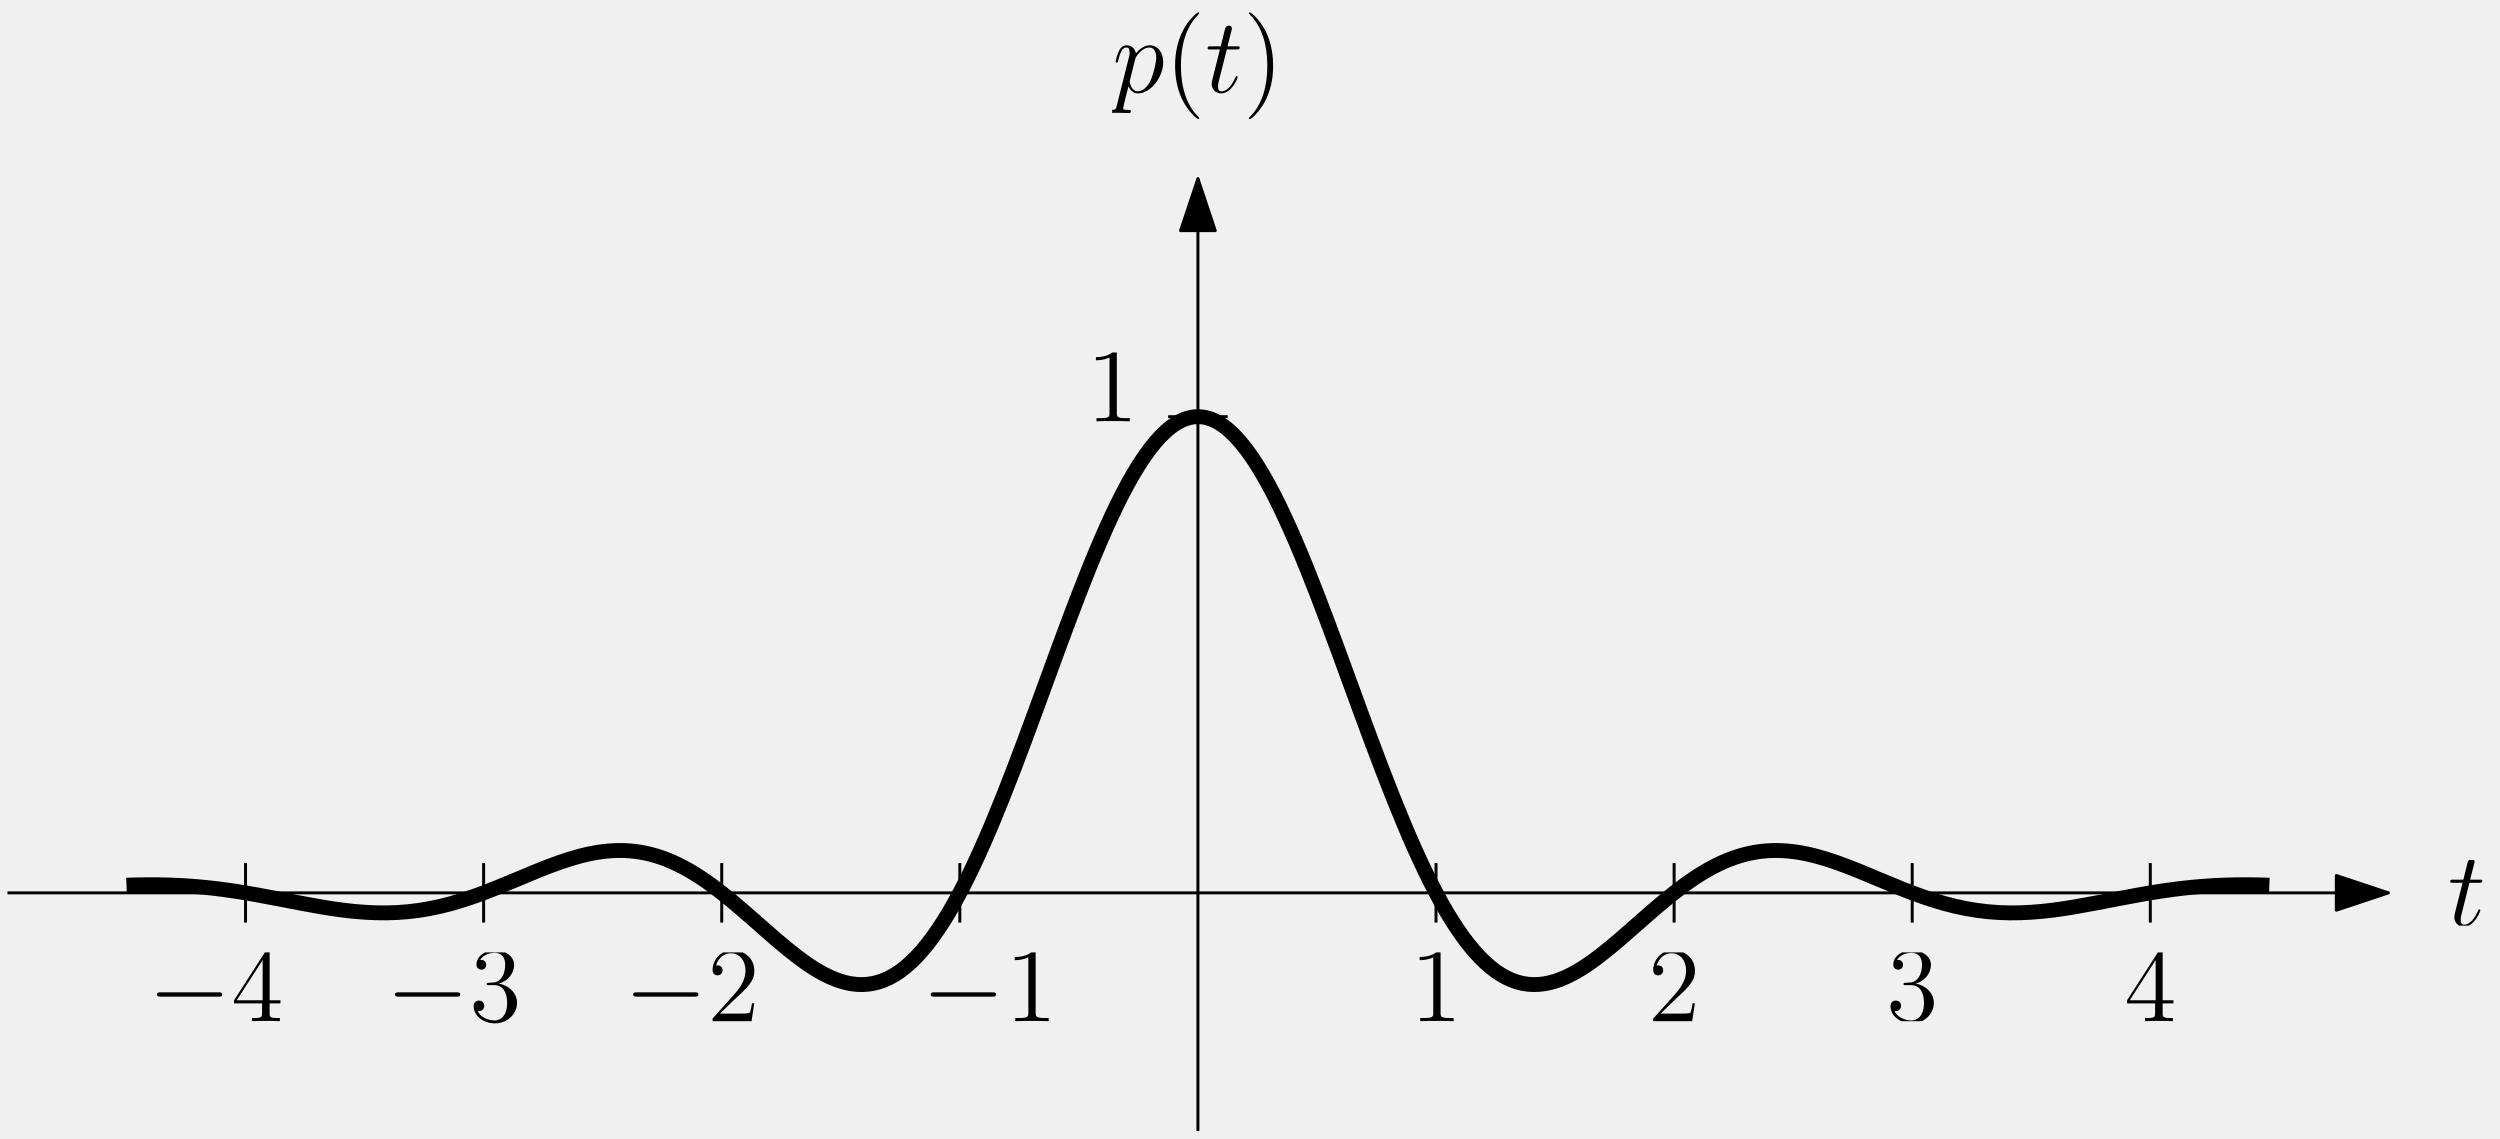
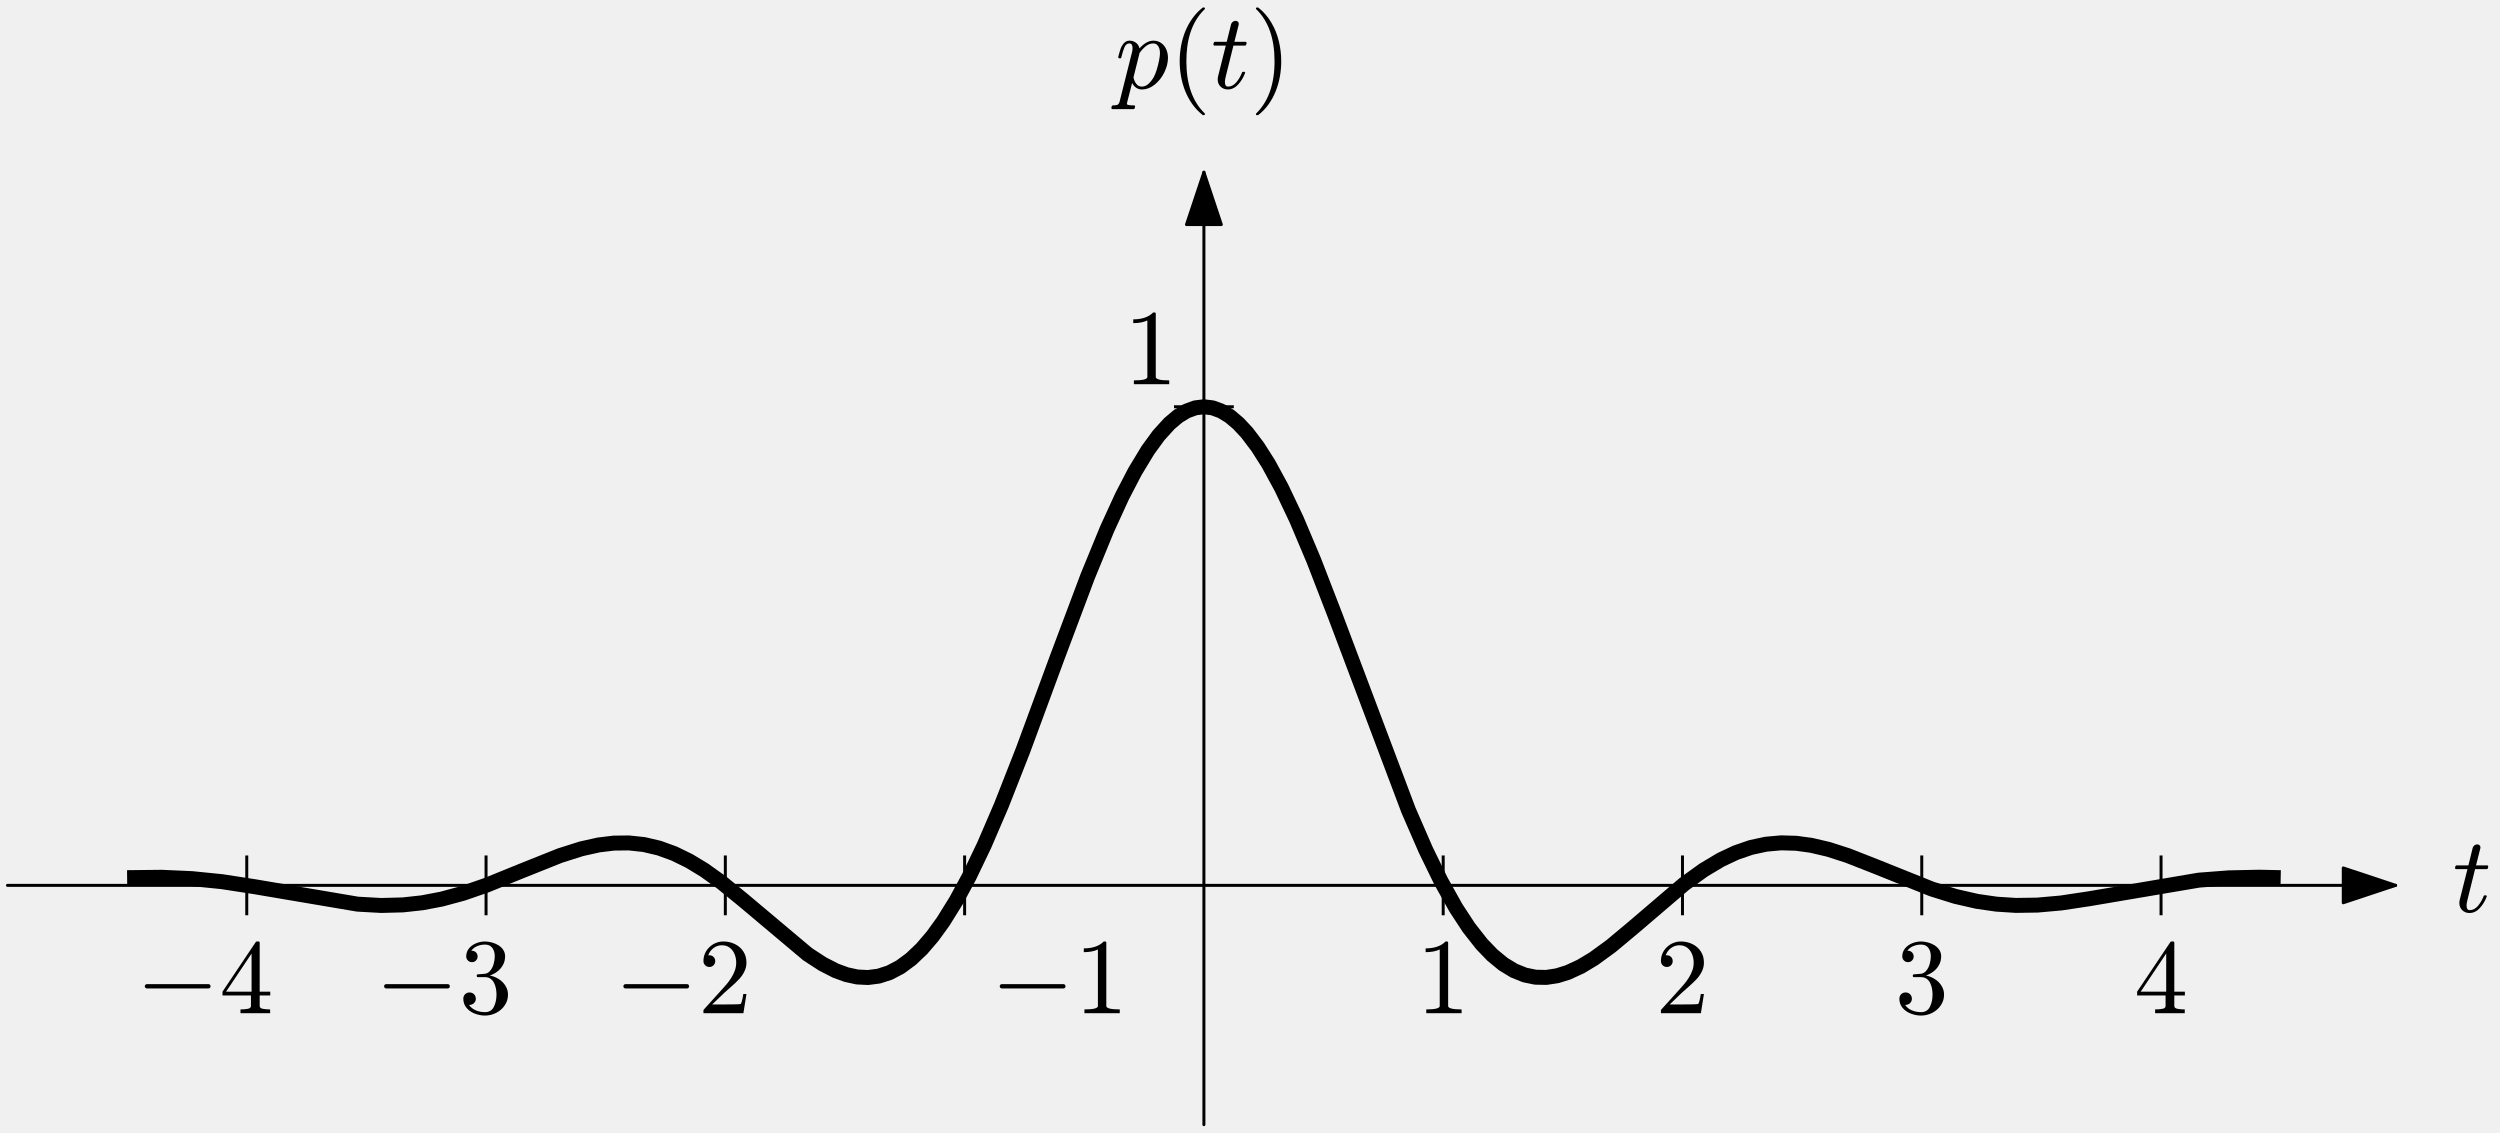
- <svg xmlns="http://www.w3.org/2000/svg" xmlns:xlink="http://www.w3.org/1999/xlink" width="336" height="153" viewBox="0 0 336 153">
+ <svg xmlns="http://www.w3.org/2000/svg" xmlns:xlink="http://www.w3.org/1999/xlink" width="334.328" height="151.4" viewBox="0 0 334.328 151.4" version="1.1">
  <style>
-       .fill { fill: black; }
-       .stroke { stroke: black; }
-       @media (prefers-color-scheme: dark) {
-         .fill { fill: white; }
-         .stroke { stroke: white; }
-       }
-     </style>
+ svg { color: black; fill: currentColor; }
+ @media (prefers-color-scheme: dark) { svg { color: white; } }
+ </style>
  <defs>
-     <g>
-       <g id="glyph-0-0">
-         <path d="M 6.312 -2.406 L 6 -2.406 C 5.953 -2.172 5.844 -1.375 5.688 -1.141 C 5.594 -1.016 4.781 -1.016 4.344 -1.016 L 1.688 -1.016 C 2.078 -1.344 2.953 -2.266 3.328 -2.609 C 5.516 -4.625 6.312 -5.359 6.312 -6.781 C 6.312 -8.438 5 -9.531 3.344 -9.531 C 1.672 -9.531 0.703 -8.125 0.703 -6.891 C 0.703 -6.156 1.328 -6.156 1.375 -6.156 C 1.672 -6.156 2.047 -6.375 2.047 -6.828 C 2.047 -7.234 1.781 -7.5 1.375 -7.5 C 1.25 -7.5 1.219 -7.5 1.172 -7.484 C 1.453 -8.469 2.219 -9.125 3.156 -9.125 C 4.375 -9.125 5.125 -8.109 5.125 -6.781 C 5.125 -5.562 4.422 -4.5 3.594 -3.578 L 0.703 -0.344 L 0.703 0 L 5.938 0 Z M 6.312 -2.406 " />
+     <style type="text/css">*{stroke-linejoin: round; stroke-linecap: butt}</style>
+   </defs>
+   <g id="figure_1">
+     <g id="patch_1">
+       <path d="M 0 151.4 L 334.328 151.4 L 334.328 0 L 0 0 L 0 151.4 z " style="fill: none" />
+     </g>
+     <g id="axes_1">
+       <g id="line2d_1">
+         <defs>
+           <path id="md6f2178f88" d="M 4 0 L -4 -0 " style="stroke: currentColor; stroke-width: 0.4" />
+         </defs>
+         <g clip-path="url(#p970d01cdd9)">
+           <use xlink:href="#md6f2178f88" x="161" y="54.4" style="stroke: currentColor; stroke-width: 0.4" />
+         </g>
      </g>
-       <g id="glyph-0-1">
-         <path d="M 4.125 -9.188 C 4.125 -9.531 4.125 -9.531 3.844 -9.531 C 3.5 -9.156 2.781 -8.625 1.312 -8.625 L 1.312 -8.203 C 1.641 -8.203 2.359 -8.203 3.141 -8.578 L 3.141 -1.109 C 3.141 -0.594 3.094 -0.422 1.844 -0.422 L 1.391 -0.422 L 1.391 0 C 1.781 -0.031 3.172 -0.031 3.641 -0.031 C 4.109 -0.031 5.5 -0.031 5.875 0 L 5.875 -0.422 L 5.438 -0.422 C 4.172 -0.422 4.125 -0.594 4.125 -1.109 Z M 4.125 -9.188 " />
+       <g id="line2d_2">
+         <path d="M 17 117.37 L 21.608 117.32 L 25.64 117.498 L 29.672 117.905 L 33.992 118.57 L 47.816 120.913 L 50.984 121.089 L 53.864 121.014 L 56.456 120.732 L 59.048 120.241 L 61.928 119.462 L 65.096 118.364 L 69.704 116.491 L 74.888 114.418 L 77.768 113.506 L 80.072 112.994 L 82.088 112.75 L 84.104 112.726 L 86.12 112.943 L 88.136 113.416 L 90.152 114.148 L 92.168 115.134 L 94.184 116.355 L 96.488 118.003 L 99.368 120.349 L 108.008 127.614 L 110.024 128.926 L 111.752 129.809 L 113.192 130.338 L 114.632 130.651 L 116.072 130.725 L 117.512 130.539 L 118.952 130.074 L 120.392 129.317 L 121.832 128.256 L 123.272 126.886 L 124.712 125.205 L 126.152 123.214 L 127.88 120.428 L 129.608 117.229 L 131.624 113.02 L 133.928 107.66 L 136.808 100.325 L 141.416 87.83 L 145.448 77.098 L 148.04 70.782 L 150.056 66.379 L 151.784 63.051 L 153.512 60.197 L 154.952 58.221 L 156.392 56.636 L 157.544 55.664 L 158.696 54.964 L 159.848 54.541 L 161 54.4 L 162.152 54.541 L 163.304 54.964 L 164.456 55.664 L 165.608 56.636 L 166.76 57.872 L 168.2 59.772 L 169.64 62.044 L 171.368 65.22 L 173.384 69.472 L 175.688 74.924 L 178.568 82.373 L 188.36 108.358 L 190.664 113.65 L 192.68 117.79 L 194.696 121.404 L 196.424 124.047 L 198.152 126.251 L 199.592 127.746 L 201.032 128.929 L 202.472 129.807 L 203.912 130.387 L 205.352 130.683 L 206.792 130.711 L 208.232 130.491 L 209.672 130.045 L 211.4 129.248 L 213.128 128.209 L 215.432 126.531 L 218.312 124.128 L 225.224 118.225 L 227.816 116.355 L 230.12 114.978 L 232.136 114.028 L 234.152 113.332 L 236.168 112.897 L 238.184 112.715 L 240.2 112.772 L 242.216 113.045 L 244.52 113.585 L 247.112 114.418 L 250.856 115.888 L 258.344 118.89 L 261.512 119.88 L 264.392 120.539 L 266.984 120.914 L 269.576 121.081 L 272.456 121.04 L 275.624 120.758 L 279.368 120.194 L 294.056 117.703 L 298.088 117.394 L 302.12 117.31 L 305 117.37 L 305 117.37 " clip-path="url(#p970d01cdd9)" style="fill: none; stroke: currentColor; stroke-width: 2" />
      </g>
-       <g id="glyph-0-2">
-         <path d="M 2.641 -5.156 C 2.391 -5.141 2.344 -5.125 2.344 -4.984 C 2.344 -4.844 2.406 -4.844 2.672 -4.844 L 3.328 -4.844 C 4.547 -4.844 5.094 -3.844 5.094 -2.469 C 5.094 -0.594 4.109 -0.094 3.406 -0.094 C 2.719 -0.094 1.547 -0.422 1.141 -1.359 C 1.594 -1.297 2.016 -1.547 2.016 -2.062 C 2.016 -2.484 1.703 -2.766 1.312 -2.766 C 0.969 -2.766 0.594 -2.562 0.594 -2.016 C 0.594 -0.75 1.859 0.297 3.453 0.297 C 5.156 0.297 6.422 -1 6.422 -2.453 C 6.422 -3.766 5.359 -4.812 3.984 -5.047 C 5.234 -5.406 6.031 -6.453 6.031 -7.578 C 6.031 -8.703 4.859 -9.531 3.469 -9.531 C 2.031 -9.531 0.969 -8.656 0.969 -7.609 C 0.969 -7.047 1.422 -6.922 1.641 -6.922 C 1.938 -6.922 2.281 -7.141 2.281 -7.578 C 2.281 -8.031 1.938 -8.234 1.625 -8.234 C 1.531 -8.234 1.5 -8.234 1.469 -8.219 C 2.016 -9.188 3.359 -9.188 3.422 -9.188 C 3.906 -9.188 4.828 -8.984 4.828 -7.578 C 4.828 -7.297 4.797 -6.5 4.375 -5.875 C 3.938 -5.25 3.453 -5.203 3.062 -5.188 Z M 2.641 -5.156 " />
+       <g id="line2d_3">
+         <defs>
+           <path id="mf447802146" d="M 0 4 L 0 -4 " style="stroke: currentColor; stroke-width: 0.4" />
+         </defs>
+         <g clip-path="url(#p970d01cdd9)">
+           <use xlink:href="#mf447802146" x="33" y="118.4" style="stroke: currentColor; stroke-width: 0.4" />
+           <use xlink:href="#mf447802146" x="65" y="118.4" style="stroke: currentColor; stroke-width: 0.4" />
+           <use xlink:href="#mf447802146" x="97" y="118.4" style="stroke: currentColor; stroke-width: 0.4" />
+           <use xlink:href="#mf447802146" x="129" y="118.4" style="stroke: currentColor; stroke-width: 0.4" />
+           <use xlink:href="#mf447802146" x="193" y="118.4" style="stroke: currentColor; stroke-width: 0.4" />
+           <use xlink:href="#mf447802146" x="225" y="118.4" style="stroke: currentColor; stroke-width: 0.4" />
+           <use xlink:href="#mf447802146" x="257" y="118.4" style="stroke: currentColor; stroke-width: 0.4" />
+           <use xlink:href="#mf447802146" x="289" y="118.4" style="stroke: currentColor; stroke-width: 0.4" />
+         </g>
      </g>
-       <g id="glyph-0-3">
-         <path d="M 5.172 -9.344 C 5.172 -9.609 5.172 -9.688 4.984 -9.688 C 4.859 -9.688 4.812 -9.688 4.703 -9.516 L 0.391 -2.812 L 0.391 -2.391 L 4.156 -2.391 L 4.156 -1.094 C 4.156 -0.562 4.125 -0.422 3.078 -0.422 L 2.797 -0.422 L 2.797 0 C 3.125 -0.031 4.266 -0.031 4.656 -0.031 C 5.062 -0.031 6.203 -0.031 6.547 0 L 6.547 -0.422 L 6.25 -0.422 C 5.219 -0.422 5.172 -0.562 5.172 -1.094 L 5.172 -2.391 L 6.625 -2.391 L 6.625 -2.812 L 5.172 -2.812 Z M 4.234 -8.219 L 4.234 -2.812 L 0.75 -2.812 Z M 4.234 -8.219 " />
+       <g id="patch_2">
+         <path d="M 1 118.4 Q 161 118.4 320.367 118.4 " style="fill: none; stroke: currentColor; stroke-width: 0.4; stroke-linecap: round" />
+         <path d="M 313.367 116.07 L 320.367 118.4 L 313.367 120.73 z " style="stroke: currentColor; stroke-width: 0.4; stroke-linecap: round" />
      </g>
-       <g id="glyph-1-0">
-         <path d="M 2.891 -5.766 L 4.203 -5.766 C 4.469 -5.766 4.625 -5.766 4.625 -6.031 C 4.625 -6.188 4.531 -6.188 4.25 -6.188 L 2.984 -6.188 L 3.516 -8.281 C 3.578 -8.484 3.578 -8.5 3.578 -8.609 C 3.578 -8.828 3.391 -8.969 3.203 -8.969 C 3.078 -8.969 2.75 -8.922 2.641 -8.469 L 2.078 -6.188 L 0.734 -6.188 C 0.438 -6.188 0.312 -6.188 0.312 -5.906 C 0.312 -5.766 0.422 -5.766 0.688 -5.766 L 1.969 -5.766 L 1.016 -1.984 C 0.906 -1.484 0.859 -1.328 0.859 -1.141 C 0.859 -0.469 1.328 0.141 2.141 0.141 C 3.578 0.141 4.359 -1.953 4.359 -2.047 C 4.359 -2.141 4.297 -2.188 4.219 -2.188 C 4.188 -2.188 4.125 -2.188 4.109 -2.125 C 4.094 -2.109 4.078 -2.094 3.969 -1.859 C 3.672 -1.141 3.016 -0.141 2.188 -0.141 C 1.75 -0.141 1.719 -0.5 1.719 -0.812 C 1.719 -0.828 1.719 -1.109 1.766 -1.281 Z M 2.891 -5.766 " />
+       <g id="patch_3">
+         <path d="M 161 150.4 Q 161 86.4 161 23.033 " style="fill: none; stroke: currentColor; stroke-width: 0.4; stroke-linecap: round" />
+         <path d="M 158.67 30.033 L 161 23.033 L 163.33 30.033 z " style="stroke: currentColor; stroke-width: 0.4; stroke-linecap: round" />
      </g>
-       <g id="glyph-2-0">
-         <path d="M 0.609 1.828 C 0.516 2.25 0.453 2.359 -0.125 2.359 C -0.297 2.359 -0.438 2.359 -0.438 2.641 C -0.438 2.672 -0.438 2.781 -0.266 2.781 C -0.094 2.781 0.109 2.75 0.297 2.75 L 0.922 2.75 C 1.219 2.75 1.953 2.781 2.25 2.781 C 2.344 2.781 2.516 2.781 2.516 2.531 C 2.516 2.359 2.406 2.359 2.172 2.359 C 1.5 2.359 1.469 2.266 1.469 2.156 C 1.469 1.984 2.109 -0.484 2.188 -0.812 C 2.359 -0.422 2.734 0.141 3.484 0.141 C 5.109 0.141 6.859 -1.969 6.859 -4.078 C 6.859 -5.391 6.109 -6.328 5.031 -6.328 C 4.109 -6.328 3.344 -5.438 3.188 -5.234 C 3.062 -5.953 2.516 -6.328 1.938 -6.328 C 1.516 -6.328 1.188 -6.125 0.922 -5.578 C 0.656 -5.062 0.453 -4.188 0.453 -4.125 C 0.453 -4.078 0.516 -4 0.609 -4 C 0.734 -4 0.75 -4.016 0.828 -4.344 C 1.047 -5.188 1.312 -6.031 1.891 -6.031 C 2.219 -6.031 2.344 -5.812 2.344 -5.375 C 2.344 -5.031 2.297 -4.891 2.234 -4.641 Z M 3.094 -4.469 C 3.203 -4.875 3.594 -5.297 3.828 -5.5 C 3.984 -5.641 4.453 -6.031 5 -6.031 C 5.641 -6.031 5.922 -5.406 5.922 -4.656 C 5.922 -3.969 5.516 -2.359 5.156 -1.609 C 4.812 -0.828 4.141 -0.141 3.484 -0.141 C 2.516 -0.141 2.359 -1.375 2.359 -1.438 C 2.359 -1.484 2.375 -1.594 2.391 -1.656 Z M 3.094 -4.469 " />
+       <g id="text_1">
+         <g transform="translate(328 121.993) scale(0.144 -0.144)">
+           <defs>
+             <path id="Cmmi10-30" d="M 397 519 Q 397 613 416 697 L 878 2534 L 206 2534 Q 141 2534 141 2619 Q 166 2759 225 2759 L 934 2759 L 1191 3803 Q 1216 3888 1291 3947 Q 1366 4006 1459 4006 Q 1541 4006 1595 3957 Q 1650 3909 1650 3828 Q 1650 3809 1648 3798 Q 1647 3788 1644 3775 L 1388 2759 L 2047 2759 Q 2113 2759 2113 2675 Q 2109 2659 2100 2621 Q 2091 2584 2075 2559 Q 2059 2534 2028 2534 L 1331 2534 L 872 684 Q 825 503 825 372 Q 825 97 1013 97 Q 1294 97 1511 361 Q 1728 625 1844 941 Q 1869 978 1894 978 L 1972 978 Q 1997 978 2012 961 Q 2028 944 2028 922 Q 2028 909 2022 903 Q 1881 516 1612 222 Q 1344 -72 997 -72 Q 744 -72 570 93 Q 397 259 397 519 z " transform="scale(0.015625)" />
+           </defs>
+           <use xlink:href="#Cmmi10-30" transform="translate(0 0.40625)" />
+         </g>
      </g>
-       <g id="glyph-3-0">
-         <path d="M 4.656 3.484 C 4.656 3.438 4.656 3.406 4.422 3.172 C 2.984 1.719 2.188 -0.641 2.188 -3.578 C 2.188 -6.359 2.859 -8.75 4.516 -10.438 C 4.656 -10.578 4.656 -10.594 4.656 -10.641 C 4.656 -10.734 4.594 -10.75 4.531 -10.75 C 4.344 -10.75 3.172 -9.719 2.469 -8.312 C 1.734 -6.875 1.406 -5.328 1.406 -3.578 C 1.406 -2.297 1.609 -0.594 2.359 0.953 C 3.203 2.672 4.375 3.594 4.531 3.594 C 4.594 3.594 4.656 3.578 4.656 3.484 Z M 4.656 3.484 " />
+       <g id="text_2">
+         <g transform="translate(149.12 11.8) scale(0.144 -0.144)">
+           <defs>
+             <path id="Cmmi10-80" d="M -159 -1241 Q -219 -1241 -219 -1159 Q -197 -1019 -134 -1019 Q 66 -1019 145 -983 Q 225 -947 269 -800 L 991 2081 Q 1038 2200 1038 2388 Q 1038 2663 850 2663 Q 650 2663 553 2423 Q 456 2184 366 1819 Q 366 1778 313 1778 L 238 1778 Q 222 1778 203 1801 Q 184 1825 184 1844 Q 253 2122 317 2315 Q 381 2509 517 2668 Q 653 2828 856 2828 Q 1075 2828 1240 2704 Q 1406 2581 1453 2369 Q 1628 2572 1840 2700 Q 2053 2828 2278 2828 Q 2547 2828 2745 2684 Q 2944 2541 3044 2308 Q 3144 2075 3144 1806 Q 3144 1394 2933 953 Q 2722 513 2361 220 Q 2000 -72 1588 -72 Q 1400 -72 1248 34 Q 1097 141 1013 313 L 722 -825 Q 706 -919 703 -934 Q 703 -1019 1125 -1019 Q 1191 -1019 1191 -1100 Q 1169 -1184 1155 -1212 Q 1141 -1241 1081 -1241 L -159 -1241 z M 1594 97 Q 1816 97 2006 280 Q 2197 463 2316 691 Q 2403 863 2479 1111 Q 2556 1359 2612 1640 Q 2669 1922 2669 2088 Q 2669 2234 2630 2362 Q 2591 2491 2502 2577 Q 2413 2663 2266 2663 Q 2031 2663 1823 2495 Q 1616 2328 1447 2081 L 1447 2059 L 1094 647 Q 1138 419 1263 258 Q 1388 97 1594 97 z " transform="scale(0.015625)" />
+             <path id="Cmr10-77" d="M 1984 -1588 Q 1628 -1306 1370 -942 Q 1113 -578 948 -165 Q 784 247 703 697 Q 622 1147 622 1600 Q 622 2059 703 2509 Q 784 2959 951 3375 Q 1119 3791 1378 4153 Q 1638 4516 1984 4788 Q 1984 4800 2016 4800 L 2075 4800 Q 2094 4800 2109 4783 Q 2125 4766 2125 4744 Q 2125 4716 2113 4703 Q 1800 4397 1592 4047 Q 1384 3697 1257 3301 Q 1131 2906 1075 2482 Q 1019 2059 1019 1600 Q 1019 -434 2106 -1491 Q 2125 -1509 2125 -1544 Q 2125 -1559 2108 -1579 Q 2091 -1600 2075 -1600 L 2016 -1600 Q 1984 -1600 1984 -1588 z " transform="scale(0.015625)" />
+             <path id="Cmr10-44" d="M 416 -1600 Q 359 -1600 359 -1544 Q 359 -1516 372 -1503 Q 1466 -434 1466 1600 Q 1466 3634 384 4691 Q 359 4706 359 4744 Q 359 4766 376 4783 Q 394 4800 416 4800 L 475 4800 Q 494 4800 506 4788 Q 966 4425 1272 3906 Q 1578 3388 1720 2800 Q 1863 2213 1863 1600 Q 1863 1147 1786 708 Q 1709 269 1542 -157 Q 1375 -584 1119 -945 Q 863 -1306 506 -1588 Q 494 -1600 475 -1600 L 416 -1600 z " transform="scale(0.015625)" />
+           </defs>
+           <use xlink:href="#Cmmi10-80" />
+           <use xlink:href="#Cmr10-77" transform="translate(50.29297 0)" />
+           <use xlink:href="#Cmmi10-30" transform="translate(89.11133 0)" />
+           <use xlink:href="#Cmr10-44" transform="translate(125.1953 0)" />
+         </g>
      </g>
-       <g id="glyph-4-0">
-         <path d="M 2.891 -5.766 L 4.203 -5.766 C 4.469 -5.766 4.625 -5.766 4.625 -6.031 C 4.625 -6.188 4.531 -6.188 4.25 -6.188 L 2.984 -6.188 L 3.516 -8.281 C 3.578 -8.484 3.578 -8.5 3.578 -8.609 C 3.578 -8.828 3.391 -8.969 3.203 -8.969 C 3.078 -8.969 2.75 -8.922 2.641 -8.469 L 2.078 -6.188 L 0.734 -6.188 C 0.438 -6.188 0.312 -6.188 0.312 -5.906 C 0.312 -5.766 0.422 -5.766 0.688 -5.766 L 1.969 -5.766 L 1.016 -1.984 C 0.906 -1.484 0.859 -1.328 0.859 -1.141 C 0.859 -0.469 1.328 0.141 2.141 0.141 C 3.578 0.141 4.359 -1.953 4.359 -2.047 C 4.359 -2.141 4.297 -2.188 4.219 -2.188 C 4.188 -2.188 4.125 -2.188 4.109 -2.125 C 4.094 -2.109 4.078 -2.094 3.969 -1.859 C 3.672 -1.141 3.016 -0.141 2.188 -0.141 C 1.75 -0.141 1.719 -0.5 1.719 -0.812 C 1.719 -0.828 1.719 -1.109 1.766 -1.281 Z M 2.891 -5.766 " />
+       <g id="text_3">
+         <g transform="translate(150.3 51.43281) scale(0.144 -0.144)">
+           <defs>
+             <path id="Cmr10-64" d="M 594 0 L 594 225 Q 1394 225 1394 428 L 1394 3788 Q 1063 3628 556 3628 L 556 3853 Q 1341 3853 1741 4263 L 1831 4263 Q 1853 4263 1873 4245 Q 1894 4228 1894 4206 L 1894 428 Q 1894 225 2694 225 L 2694 0 L 594 0 z " transform="scale(0.015625)" />
+           </defs>
+           <use xlink:href="#Cmr10-64" transform="translate(0 0.390625)" />
+         </g>
      </g>
-       <g id="glyph-5-0">
-         <path d="M 4.047 -3.578 C 4.047 -4.656 3.906 -6.438 3.094 -8.109 C 2.25 -9.828 1.078 -10.75 0.922 -10.75 C 0.859 -10.75 0.781 -10.734 0.781 -10.641 C 0.781 -10.594 0.781 -10.578 1.031 -10.328 C 2.469 -8.875 3.266 -6.516 3.266 -3.578 C 3.266 -0.797 2.594 1.594 0.938 3.281 C 0.781 3.406 0.781 3.438 0.781 3.484 C 0.781 3.578 0.859 3.594 0.922 3.594 C 1.109 3.594 2.281 2.562 2.984 1.156 C 3.719 -0.297 4.047 -1.844 4.047 -3.578 Z M 4.047 -3.578 " />
+       <g id="text_4">
+         <g transform="translate(18.168 135.5531) scale(0.144 -0.144)">
+           <defs>
+             <path id="Cmsy10-11" d="M 653 1472 Q 600 1472 565 1512 Q 531 1553 531 1600 Q 531 1647 565 1687 Q 600 1728 653 1728 L 4325 1728 Q 4375 1728 4408 1687 Q 4441 1647 4441 1600 Q 4441 1553 4408 1512 Q 4375 1472 4325 1472 L 653 1472 z " transform="scale(0.015625)" />
+             <path id="Cmr10-3b" d="M 178 1056 L 178 1281 L 2156 4231 Q 2178 4263 2222 4263 L 2316 4263 Q 2388 4263 2388 4191 L 2388 1281 L 3016 1281 L 3016 1056 L 2388 1056 L 2388 428 Q 2388 297 2575 261 Q 2763 225 3009 225 L 3009 0 L 1247 0 L 1247 225 Q 1494 225 1681 261 Q 1869 297 1869 428 L 1869 1056 L 178 1056 z M 391 1281 L 1906 1281 L 1906 3547 L 391 1281 z " transform="scale(0.015625)" />
+           </defs>
+           <use xlink:href="#Cmsy10-11" transform="translate(0 0.390625)" />
+           <use xlink:href="#Cmr10-3b" transform="translate(77.68555 0.390625)" />
+         </g>
      </g>
-       <g id="glyph-6-0">
-         <path d="M 9.453 -3.297 C 9.703 -3.297 9.953 -3.297 9.953 -3.578 C 9.953 -3.875 9.703 -3.875 9.453 -3.875 L 1.688 -3.875 C 1.453 -3.875 1.188 -3.875 1.188 -3.578 C 1.188 -3.297 1.453 -3.297 1.688 -3.297 Z M 9.453 -3.297 " />
+       <g id="text_5">
+         <g transform="translate(50.168 135.5531) scale(0.144 -0.144)">
+           <defs>
+             <path id="Cmr10-6e" d="M 609 494 Q 759 275 1012 169 Q 1266 63 1556 63 Q 1928 63 2084 380 Q 2241 697 2241 1100 Q 2241 1281 2208 1462 Q 2175 1644 2097 1800 Q 2019 1956 1883 2050 Q 1747 2144 1550 2144 L 1125 2144 Q 1069 2144 1069 2203 L 1069 2259 Q 1069 2309 1125 2309 L 1478 2338 Q 1703 2338 1851 2506 Q 2000 2675 2069 2917 Q 2138 3159 2138 3378 Q 2138 3684 1994 3881 Q 1850 4078 1556 4078 Q 1313 4078 1091 3986 Q 869 3894 738 3706 Q 750 3709 759 3711 Q 769 3713 781 3713 Q 925 3713 1022 3613 Q 1119 3513 1119 3372 Q 1119 3234 1022 3134 Q 925 3034 781 3034 Q 641 3034 541 3134 Q 441 3234 441 3372 Q 441 3647 606 3850 Q 772 4053 1033 4158 Q 1294 4263 1556 4263 Q 1750 4263 1965 4205 Q 2181 4147 2356 4039 Q 2531 3931 2642 3762 Q 2753 3594 2753 3378 Q 2753 3109 2633 2881 Q 2513 2653 2303 2487 Q 2094 2322 1844 2241 Q 2122 2188 2372 2031 Q 2622 1875 2773 1631 Q 2925 1388 2925 1106 Q 2925 753 2731 467 Q 2538 181 2222 20 Q 1906 -141 1556 -141 Q 1256 -141 954 -26 Q 653 88 461 316 Q 269 544 269 863 Q 269 1022 375 1128 Q 481 1234 641 1234 Q 744 1234 830 1186 Q 916 1138 964 1050 Q 1013 963 1013 863 Q 1013 706 903 600 Q 794 494 641 494 L 609 494 z " transform="scale(0.015625)" />
+           </defs>
+           <use xlink:href="#Cmsy10-11" transform="translate(0 0.390625)" />
+           <use xlink:href="#Cmr10-6e" transform="translate(77.68555 0.390625)" />
+         </g>
      </g>
-       <g id="glyph-7-0">
-         <path d="M 4.125 -9.188 C 4.125 -9.531 4.125 -9.531 3.844 -9.531 C 3.5 -9.156 2.781 -8.625 1.312 -8.625 L 1.312 -8.203 C 1.641 -8.203 2.359 -8.203 3.141 -8.578 L 3.141 -1.109 C 3.141 -0.594 3.094 -0.422 1.844 -0.422 L 1.391 -0.422 L 1.391 0 C 1.781 -0.031 3.172 -0.031 3.641 -0.031 C 4.109 -0.031 5.5 -0.031 5.875 0 L 5.875 -0.422 L 5.438 -0.422 C 4.172 -0.422 4.125 -0.594 4.125 -1.109 Z M 4.125 -9.188 " />
+       <g id="text_6">
+         <g transform="translate(82.168 135.5531) scale(0.144 -0.144)">
+           <defs>
+             <path id="Cmr10-31" d="M 319 0 L 319 172 Q 319 188 331 206 L 1325 1306 Q 1550 1550 1690 1715 Q 1831 1881 1968 2097 Q 2106 2313 2186 2536 Q 2266 2759 2266 3009 Q 2266 3272 2169 3511 Q 2072 3750 1880 3894 Q 1688 4038 1416 4038 Q 1138 4038 916 3870 Q 694 3703 603 3438 Q 628 3444 672 3444 Q 816 3444 917 3347 Q 1019 3250 1019 3097 Q 1019 2950 917 2848 Q 816 2747 672 2747 Q 522 2747 420 2851 Q 319 2956 319 3097 Q 319 3338 409 3548 Q 500 3759 670 3923 Q 841 4088 1055 4175 Q 1269 4263 1509 4263 Q 1875 4263 2190 4108 Q 2506 3953 2690 3670 Q 2875 3388 2875 3009 Q 2875 2731 2753 2481 Q 2631 2231 2440 2026 Q 2250 1822 1953 1562 Q 1656 1303 1563 1216 L 838 519 L 1453 519 Q 1906 519 2211 526 Q 2516 534 2534 550 Q 2609 631 2688 1141 L 2875 1141 L 2694 0 L 319 0 z " transform="scale(0.015625)" />
+           </defs>
+           <use xlink:href="#Cmsy10-11" transform="translate(0 0.390625)" />
+           <use xlink:href="#Cmr10-31" transform="translate(77.68555 0.390625)" />
+         </g>
      </g>
-       <g id="glyph-7-1">
-         <path d="M 6.312 -2.406 L 6 -2.406 C 5.953 -2.172 5.844 -1.375 5.688 -1.141 C 5.594 -1.016 4.781 -1.016 4.344 -1.016 L 1.688 -1.016 C 2.078 -1.344 2.953 -2.266 3.328 -2.609 C 5.516 -4.625 6.312 -5.359 6.312 -6.781 C 6.312 -8.438 5 -9.531 3.344 -9.531 C 1.672 -9.531 0.703 -8.125 0.703 -6.891 C 0.703 -6.156 1.328 -6.156 1.375 -6.156 C 1.672 -6.156 2.047 -6.375 2.047 -6.828 C 2.047 -7.234 1.781 -7.5 1.375 -7.5 C 1.25 -7.5 1.219 -7.5 1.172 -7.484 C 1.453 -8.469 2.219 -9.125 3.156 -9.125 C 4.375 -9.125 5.125 -8.109 5.125 -6.781 C 5.125 -5.562 4.422 -4.5 3.594 -3.578 L 0.703 -0.344 L 0.703 0 L 5.938 0 Z M 6.312 -2.406 " />
+       <g id="text_7">
+         <g transform="translate(132.5 135.5531) scale(0.144 -0.144)">
+           <use xlink:href="#Cmsy10-11" transform="translate(0 0.390625)" />
+           <use xlink:href="#Cmr10-64" transform="translate(77.68555 0.390625)" />
+         </g>
      </g>
-       <g id="glyph-7-2">
-         <path d="M 2.641 -5.156 C 2.391 -5.141 2.344 -5.125 2.344 -4.984 C 2.344 -4.844 2.406 -4.844 2.672 -4.844 L 3.328 -4.844 C 4.547 -4.844 5.094 -3.844 5.094 -2.469 C 5.094 -0.594 4.109 -0.094 3.406 -0.094 C 2.719 -0.094 1.547 -0.422 1.141 -1.359 C 1.594 -1.297 2.016 -1.547 2.016 -2.062 C 2.016 -2.484 1.703 -2.766 1.312 -2.766 C 0.969 -2.766 0.594 -2.562 0.594 -2.016 C 0.594 -0.75 1.859 0.297 3.453 0.297 C 5.156 0.297 6.422 -1 6.422 -2.453 C 6.422 -3.766 5.359 -4.812 3.984 -5.047 C 5.234 -5.406 6.031 -6.453 6.031 -7.578 C 6.031 -8.703 4.859 -9.531 3.469 -9.531 C 2.031 -9.531 0.969 -8.656 0.969 -7.609 C 0.969 -7.047 1.422 -6.922 1.641 -6.922 C 1.938 -6.922 2.281 -7.141 2.281 -7.578 C 2.281 -8.031 1.938 -8.234 1.625 -8.234 C 1.531 -8.234 1.5 -8.234 1.469 -8.219 C 2.016 -9.188 3.359 -9.188 3.422 -9.188 C 3.906 -9.188 4.828 -8.984 4.828 -7.578 C 4.828 -7.297 4.797 -6.5 4.375 -5.875 C 3.938 -5.25 3.453 -5.203 3.062 -5.188 Z M 2.641 -5.156 " />
+       <g id="text_8">
+         <g transform="translate(189.4 135.5531) scale(0.144 -0.144)">
+           <use xlink:href="#Cmr10-64" transform="translate(0 0.390625)" />
+         </g>
      </g>
-       <g id="glyph-7-3">
-         <path d="M 5.172 -9.344 C 5.172 -9.609 5.172 -9.688 4.984 -9.688 C 4.859 -9.688 4.812 -9.688 4.703 -9.516 L 0.391 -2.812 L 0.391 -2.391 L 4.156 -2.391 L 4.156 -1.094 C 4.156 -0.562 4.125 -0.422 3.078 -0.422 L 2.797 -0.422 L 2.797 0 C 3.125 -0.031 4.266 -0.031 4.656 -0.031 C 5.062 -0.031 6.203 -0.031 6.547 0 L 6.547 -0.422 L 6.25 -0.422 C 5.219 -0.422 5.172 -0.562 5.172 -1.094 L 5.172 -2.391 L 6.625 -2.391 L 6.625 -2.812 L 5.172 -2.812 Z M 4.234 -8.219 L 4.234 -2.812 L 0.75 -2.812 Z M 4.234 -8.219 " />
+       <g id="text_9">
+         <g transform="translate(221.4 135.5531) scale(0.144 -0.144)">
+           <use xlink:href="#Cmr10-31" transform="translate(0 0.390625)" />
+         </g>
+       </g>
+       <g id="text_10">
+         <g transform="translate(253.4 135.5531) scale(0.144 -0.144)">
+           <use xlink:href="#Cmr10-6e" transform="translate(0 0.390625)" />
+         </g>
+       </g>
+       <g id="text_11">
+         <g transform="translate(285.4 135.5531) scale(0.144 -0.144)">
+           <use xlink:href="#Cmr10-3b" transform="translate(0 0.390625)" />
+         </g>
      </g>
    </g>
-     <clipPath id="clip-0">
-       <path clip-rule="nonzero" d="M 222 128 L 228 128 L 228 137.246 L 222 137.246 Z M 222 128 " />
-     </clipPath>
-     <clipPath id="clip-1">
-       <path clip-rule="nonzero" d="M 147 47.375 L 152 47.375 L 152 56.621 L 147 56.621 Z M 147 47.375 " />
-     </clipPath>
-     <clipPath id="clip-2">
-       <path clip-rule="nonzero" d="M 329 115.586 L 334 115.586 L 334 124.41 L 329 124.41 Z M 329 115.586 " />
-     </clipPath>
-     <clipPath id="clip-3">
-       <path clip-rule="nonzero" d="M 149.477 6 L 157 6 L 157 16 L 149.477 16 Z M 149.477 6 " />
-     </clipPath>
-     <clipPath id="clip-4">
-       <path clip-rule="nonzero" d="M 157 1.652 L 162 1.652 L 162 16 L 157 16 Z M 157 1.652 " />
-     </clipPath>
-     <clipPath id="clip-5">
-       <path clip-rule="nonzero" d="M 167 1.652 L 172 1.652 L 172 16 L 167 16 Z M 167 1.652 " />
-     </clipPath>
-     <clipPath id="clip-6">
-       <path clip-rule="nonzero" d="M 254 128 L 260 128 L 260 137.246 L 254 137.246 Z M 254 128 " />
-     </clipPath>
-     <clipPath id="clip-7">
-       <path clip-rule="nonzero" d="M 285.488 128 L 292.512 128 L 292.512 137.246 L 285.488 137.246 Z M 285.488 128 " />
-     </clipPath>
-     <clipPath id="clip-8">
-       <path clip-rule="nonzero" d="M 190 128 L 196 128 L 196 137.246 L 190 137.246 Z M 190 128 " />
-     </clipPath>
-     <clipPath id="clip-9">
-       <path clip-rule="nonzero" d="M 136 128 L 141 128 L 141 138 L 136 138 Z M 136 128 " />
-     </clipPath>
-     <clipPath id="clip-10">
-       <path clip-rule="nonzero" d="M 95 128 L 102 128 L 102 138 L 95 138 Z M 95 128 " />
-     </clipPath>
-     <clipPath id="clip-11">
-       <path clip-rule="nonzero" d="M 63 128 L 70 128 L 70 138 L 63 138 Z M 63 128 " />
-     </clipPath>
-     <clipPath id="clip-12">
-       <path clip-rule="nonzero" d="M 31 128 L 38 128 L 38 138 L 31 138 Z M 31 128 " />
+   </g>
+   <defs>
+     <clipPath id="p970d01cdd9">
+       <rect x="1" y="22.4" width="320" height="128" />
    </clipPath>
  </defs>
-   <path fill="none" stroke-width="0.4" stroke-linecap="butt" stroke-linejoin="round" stroke-opacity="1" stroke-miterlimit="10" d="M 192 544 L 192 672 " transform="matrix(1, 0, 0, -1, -31, 696)" class="stroke" />
-   <path fill-rule="evenodd" fill-opacity="1" stroke-width="0.4" stroke-linecap="butt" stroke-linejoin="round" stroke-opacity="1" stroke-miterlimit="10" d="M 192 672 L 189.668 665 L 194.332 665 Z M 192 672 " transform="matrix(1, 0, 0, -1, -31, 696)" class="fill stroke" />
-   <path fill="none" stroke-width="0.4" stroke-linecap="butt" stroke-linejoin="round" stroke-opacity="1" stroke-miterlimit="10" d="M 32 576 L 352 576 " transform="matrix(1, 0, 0, -1, -31, 696)" class="stroke" />
-   <path fill-rule="evenodd" fill-opacity="1" stroke-width="0.4" stroke-linecap="butt" stroke-linejoin="round" stroke-opacity="1" stroke-miterlimit="10" d="M 352 576 L 345 578.332 L 345 573.668 Z M 352 576 " transform="matrix(1, 0, 0, -1, -31, 696)" class="fill stroke" />
-   <g clip-path="url(#clip-0)">
-     <g fill-opacity="1" class="fill">
-       <use xlink:href="#glyph-0-0" x="221.488" y="137.245" />
-     </g>
-   </g>
-   <g clip-path="url(#clip-1)">
-     <g fill-opacity="1" class="fill">
-       <use xlink:href="#glyph-0-1" x="145.976" y="56.623" />
-     </g>
-   </g>
-   <path fill="none" stroke-width="0.4" stroke-linecap="butt" stroke-linejoin="round" stroke-opacity="1" stroke-miterlimit="10" d="M 256 580 L 256 572 " transform="matrix(1, 0, 0, -1, -31, 696)" class="stroke" />
-   <path fill="none" stroke-width="0.4" stroke-linecap="butt" stroke-linejoin="round" stroke-opacity="1" stroke-miterlimit="10" d="M 188 640 L 196 640 " transform="matrix(1, 0, 0, -1, -31, 696)" class="stroke" />
-   <g clip-path="url(#clip-2)">
-     <g fill-opacity="1" class="fill">
-       <use xlink:href="#glyph-1-0" x="329" y="124.412" />
-     </g>
-   </g>
-   <g clip-path="url(#clip-3)">
-     <g fill-opacity="1" class="fill">
-       <use xlink:href="#glyph-2-0" x="149.476" y="12.413" />
-     </g>
-   </g>
-   <g clip-path="url(#clip-4)">
-     <g fill-opacity="1" class="fill">
-       <use xlink:href="#glyph-3-0" x="156.526" y="12.413" />
-     </g>
-   </g>
-   <g fill-opacity="1" class="fill">
-     <use xlink:href="#glyph-4-0" x="161.989" y="12.413" />
-   </g>
-   <g clip-path="url(#clip-5)">
-     <g fill-opacity="1" class="fill">
-       <use xlink:href="#glyph-5-0" x="167.062" y="12.413" />
-     </g>
-   </g>
-   <g clip-path="url(#clip-6)">
-     <g fill-opacity="1" class="fill">
-       <use xlink:href="#glyph-0-2" x="253.488" y="137.245" />
-     </g>
-   </g>
-   <g clip-path="url(#clip-7)">
-     <g fill-opacity="1" class="fill">
-       <use xlink:href="#glyph-0-3" x="285.488" y="137.245" />
-     </g>
-   </g>
-   <g clip-path="url(#clip-8)">
-     <g fill-opacity="1" class="fill">
-       <use xlink:href="#glyph-0-1" x="189.488" y="137.245" />
-     </g>
-   </g>
-   <g fill-opacity="1" class="fill">
-     <use xlink:href="#glyph-6-0" x="123.909" y="137.245" />
-   </g>
-   <g clip-path="url(#clip-9)">
-     <g fill-opacity="1" class="fill">
-       <use xlink:href="#glyph-7-0" x="135.067" y="137.245" />
-     </g>
-   </g>
-   <g fill-opacity="1" class="fill">
-     <use xlink:href="#glyph-6-0" x="83.909" y="137.245" />
-   </g>
-   <g clip-path="url(#clip-10)">
-     <g fill-opacity="1" class="fill">
-       <use xlink:href="#glyph-7-1" x="95.067" y="137.245" />
-     </g>
-   </g>
-   <g fill-opacity="1" class="fill">
-     <use xlink:href="#glyph-6-0" x="51.909" y="137.245" />
-   </g>
-   <g clip-path="url(#clip-11)">
-     <g fill-opacity="1" class="fill">
-       <use xlink:href="#glyph-7-2" x="63.067" y="137.245" />
-     </g>
-   </g>
-   <g fill-opacity="1" class="fill">
-     <use xlink:href="#glyph-6-0" x="19.909" y="137.245" />
-   </g>
-   <g clip-path="url(#clip-12)">
-     <g fill-opacity="1" class="fill">
-       <use xlink:href="#glyph-7-3" x="31.067" y="137.245" />
-     </g>
-   </g>
-   <path fill="none" stroke-width="0.4" stroke-linecap="butt" stroke-linejoin="round" stroke-opacity="1" stroke-miterlimit="10" d="M 288 580 L 288 572 " transform="matrix(1, 0, 0, -1, -31, 696)" class="stroke" />
-   <path fill="none" stroke-width="0.4" stroke-linecap="butt" stroke-linejoin="round" stroke-opacity="1" stroke-miterlimit="10" d="M 320 580 L 320 572 " transform="matrix(1, 0, 0, -1, -31, 696)" class="stroke" />
-   <path fill="none" stroke-width="0.4" stroke-linecap="butt" stroke-linejoin="round" stroke-opacity="1" stroke-miterlimit="10" d="M 224 580 L 224 572 " transform="matrix(1, 0, 0, -1, -31, 696)" class="stroke" />
-   <path fill="none" stroke-width="0.4" stroke-linecap="butt" stroke-linejoin="round" stroke-opacity="1" stroke-miterlimit="10" d="M 160 580 L 160 572 " transform="matrix(1, 0, 0, -1, -31, 696)" class="stroke" />
-   <path fill="none" stroke-width="0.4" stroke-linecap="butt" stroke-linejoin="round" stroke-opacity="1" stroke-miterlimit="10" d="M 128 580 L 128 572 " transform="matrix(1, 0, 0, -1, -31, 696)" class="stroke" />
-   <path fill="none" stroke-width="0.4" stroke-linecap="butt" stroke-linejoin="round" stroke-opacity="1" stroke-miterlimit="10" d="M 96 580 L 96 572 " transform="matrix(1, 0, 0, -1, -31, 696)" class="stroke" />
-   <path fill="none" stroke-width="0.4" stroke-linecap="butt" stroke-linejoin="round" stroke-opacity="1" stroke-miterlimit="10" d="M 64 580 L 64 572 " transform="matrix(1, 0, 0, -1, -31, 696)" class="stroke" />
-   <path fill="none" stroke-width="2" stroke-linecap="butt" stroke-linejoin="round" stroke-opacity="1" stroke-miterlimit="10" d="M 48 577.031 C 48.969 577.066 49.938 577.086 50.91 577.09 C 51.879 577.094 52.848 577.082 53.816 577.051 C 54.789 577.02 55.758 576.969 56.727 576.895 C 57.695 576.824 58.668 576.73 59.637 576.621 C 60.605 576.508 61.574 576.379 62.547 576.23 C 63.516 576.086 64.484 575.922 65.453 575.746 C 66.426 575.574 67.395 575.391 68.363 575.203 C 69.332 575.016 70.305 574.824 71.273 574.641 C 72.242 574.453 73.211 574.277 74.184 574.113 C 75.152 573.949 76.121 573.801 77.09 573.676 C 78.062 573.555 79.031 573.457 80 573.395 C 80.969 573.328 81.938 573.301 82.91 573.309 C 83.879 573.32 84.848 573.371 85.816 573.465 C 86.789 573.562 87.758 573.699 88.727 573.883 C 89.695 574.066 90.668 574.293 91.637 574.559 C 92.605 574.828 93.574 575.133 94.547 575.473 C 95.516 575.809 96.484 576.18 97.453 576.566 C 98.426 576.953 99.395 577.359 100.363 577.766 C 101.332 578.172 102.305 578.582 103.273 578.977 C 104.242 579.367 105.211 579.746 106.184 580.086 C 107.152 580.426 108.121 580.73 109.09 580.98 C 110.062 581.227 111.031 581.422 112 581.543 C 112.969 581.664 113.938 581.715 114.91 581.684 C 115.879 581.648 116.848 581.531 117.816 581.324 C 118.789 581.113 119.758 580.816 120.727 580.43 C 121.695 580.039 122.668 579.562 123.637 579.004 C 124.605 578.445 125.574 577.805 126.547 577.102 C 127.516 576.398 128.484 575.629 129.453 574.82 C 130.426 574.016 131.395 573.168 132.363 572.316 C 133.332 571.461 134.305 570.598 135.273 569.766 C 136.242 568.934 137.211 568.129 138.184 567.395 C 139.152 566.66 140.121 565.992 141.09 565.434 C 142.062 564.875 143.031 564.426 144 564.121 C 144.969 563.816 145.938 563.656 146.91 563.672 C 147.879 563.688 148.848 563.879 149.816 564.27 C 150.789 564.66 151.758 565.254 152.727 566.055 C 153.695 566.859 154.668 567.871 155.637 569.098 C 156.605 570.324 157.574 571.762 158.547 573.398 C 159.516 575.035 160.484 576.871 161.453 578.879 C 162.426 580.887 163.395 583.066 164.363 585.379 C 165.332 587.691 166.305 590.141 167.273 592.672 C 168.242 595.199 169.211 597.816 170.184 600.461 C 171.152 603.102 172.121 605.773 173.09 608.41 C 174.062 611.047 175.031 613.648 176 616.152 C 176.969 618.656 177.938 621.062 178.91 623.316 C 179.879 625.566 180.848 627.66 181.816 629.543 C 182.789 631.43 183.758 633.102 184.727 634.523 C 185.695 635.941 186.668 637.109 187.637 637.992 C 188.605 638.875 189.574 639.477 190.547 639.773 C 191.516 640.074 192.484 640.074 193.453 639.773 C 194.426 639.477 195.395 638.875 196.363 637.992 C 197.332 637.109 198.305 635.941 199.273 634.523 C 200.242 633.102 201.211 631.43 202.184 629.543 C 203.152 627.66 204.121 625.566 205.09 623.316 C 206.062 621.062 207.031 618.656 208 616.152 C 208.969 613.648 209.938 611.047 210.91 608.41 C 211.879 605.773 212.848 603.102 213.816 600.461 C 214.789 597.816 215.758 595.199 216.727 592.672 C 217.695 590.141 218.668 587.691 219.637 585.379 C 220.605 583.066 221.574 580.887 222.547 578.879 C 223.516 576.871 224.484 575.035 225.453 573.398 C 226.426 571.762 227.395 570.324 228.363 569.098 C 229.332 567.871 230.305 566.859 231.273 566.055 C 232.242 565.254 233.211 564.66 234.184 564.27 C 235.152 563.879 236.121 563.688 237.09 563.672 C 238.062 563.656 239.031 563.816 240 564.121 C 240.969 564.426 241.938 564.875 242.91 565.434 C 243.879 565.992 244.848 566.66 245.816 567.395 C 246.789 568.129 247.758 568.934 248.727 569.766 C 249.695 570.598 250.668 571.461 251.637 572.316 C 252.605 573.168 253.574 574.016 254.547 574.82 C 255.516 575.629 256.484 576.398 257.453 577.102 C 258.426 577.805 259.395 578.445 260.363 579.004 C 261.332 579.562 262.305 580.039 263.273 580.43 C 264.242 580.816 265.211 581.113 266.184 581.324 C 267.152 581.531 268.121 581.648 269.09 581.684 C 270.062 581.715 271.031 581.664 272 581.543 C 272.969 581.422 273.938 581.227 274.91 580.98 C 275.879 580.73 276.848 580.426 277.816 580.086 C 278.789 579.746 279.758 579.367 280.727 578.977 C 281.695 578.582 282.668 578.172 283.637 577.766 C 284.605 577.359 285.574 576.953 286.547 576.566 C 287.516 576.18 288.484 575.809 289.453 575.473 C 290.426 575.133 291.395 574.828 292.363 574.559 C 293.332 574.293 294.305 574.066 295.273 573.883 C 296.242 573.699 297.211 573.562 298.184 573.465 C 299.152 573.371 300.121 573.32 301.09 573.309 C 302.062 573.301 303.031 573.328 304 573.395 C 304.969 573.457 305.938 573.555 306.91 573.676 C 307.879 573.801 308.848 573.949 309.816 574.113 C 310.789 574.277 311.758 574.453 312.727 574.641 C 313.695 574.824 314.668 575.016 315.637 575.203 C 316.605 575.391 317.574 575.574 318.547 575.746 C 319.516 575.922 320.484 576.086 321.453 576.23 C 322.426 576.379 323.395 576.508 324.363 576.621 C 325.332 576.73 326.305 576.824 327.273 576.895 C 328.242 576.969 329.211 577.02 330.184 577.051 C 331.152 577.082 332.121 577.094 333.09 577.09 C 334.062 577.086 335.031 577.066 336 577.031 " transform="matrix(1, 0, 0, -1, -31, 696)" class="stroke" />
</svg>
